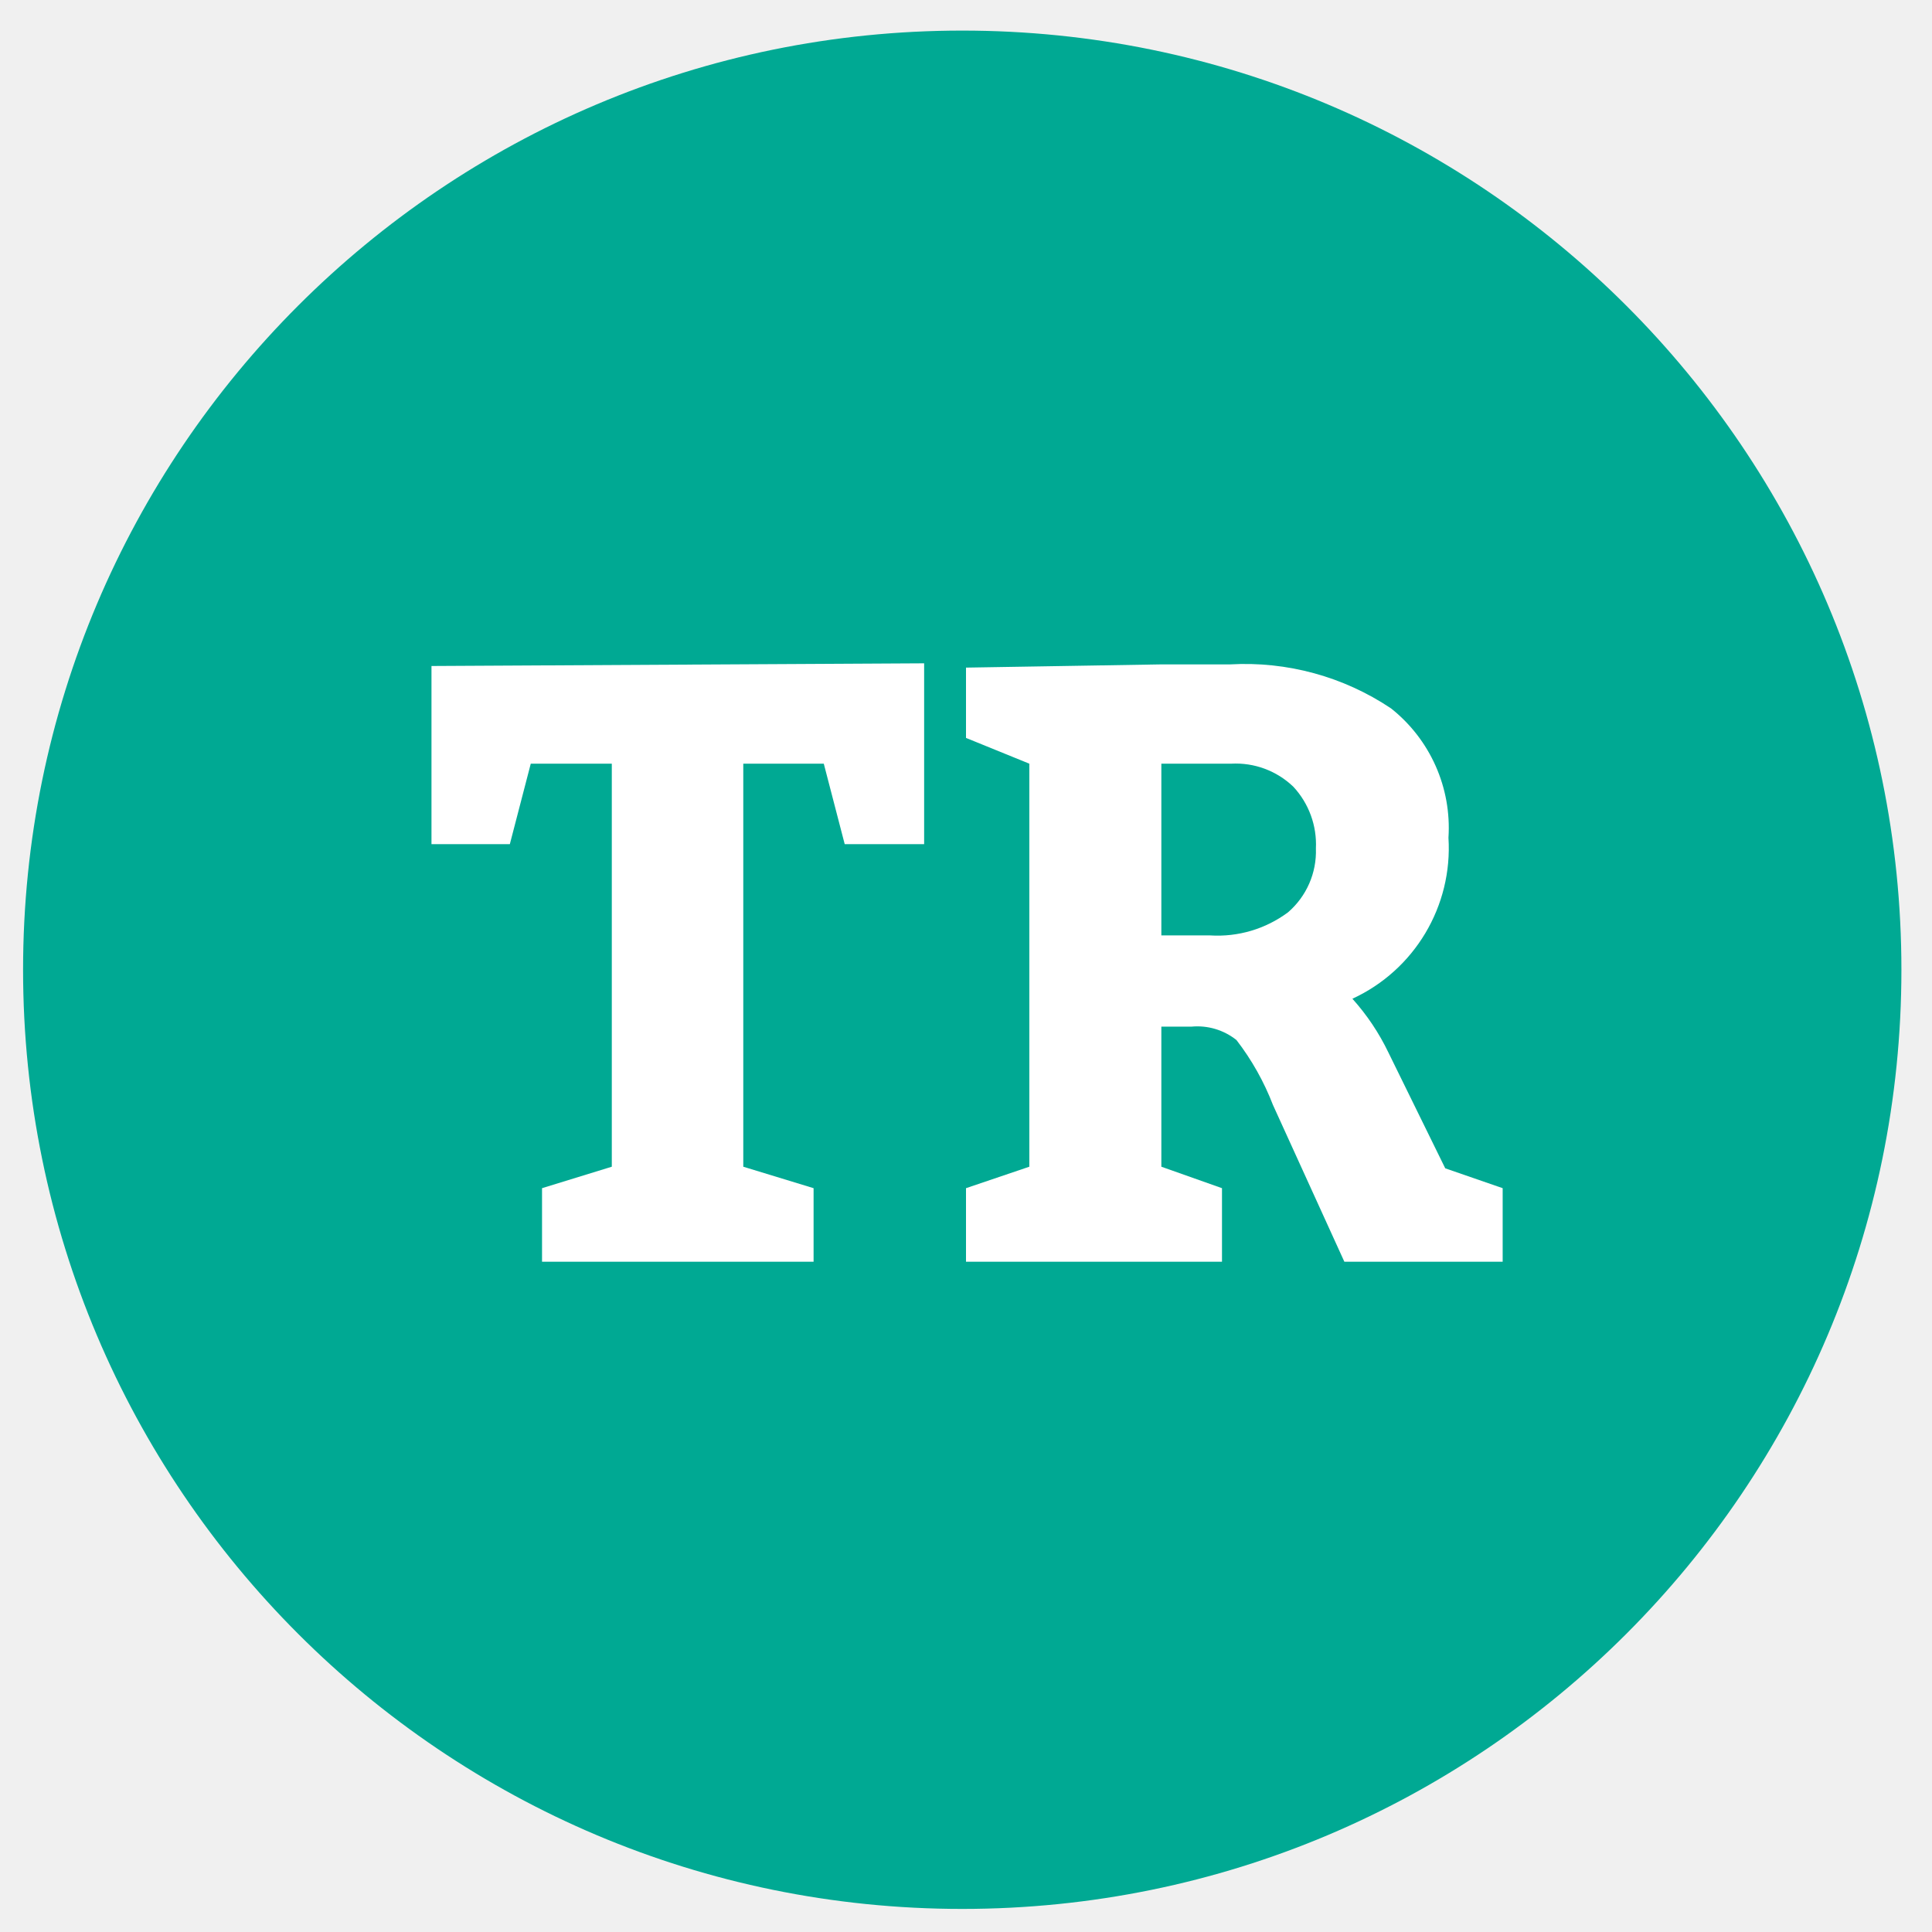
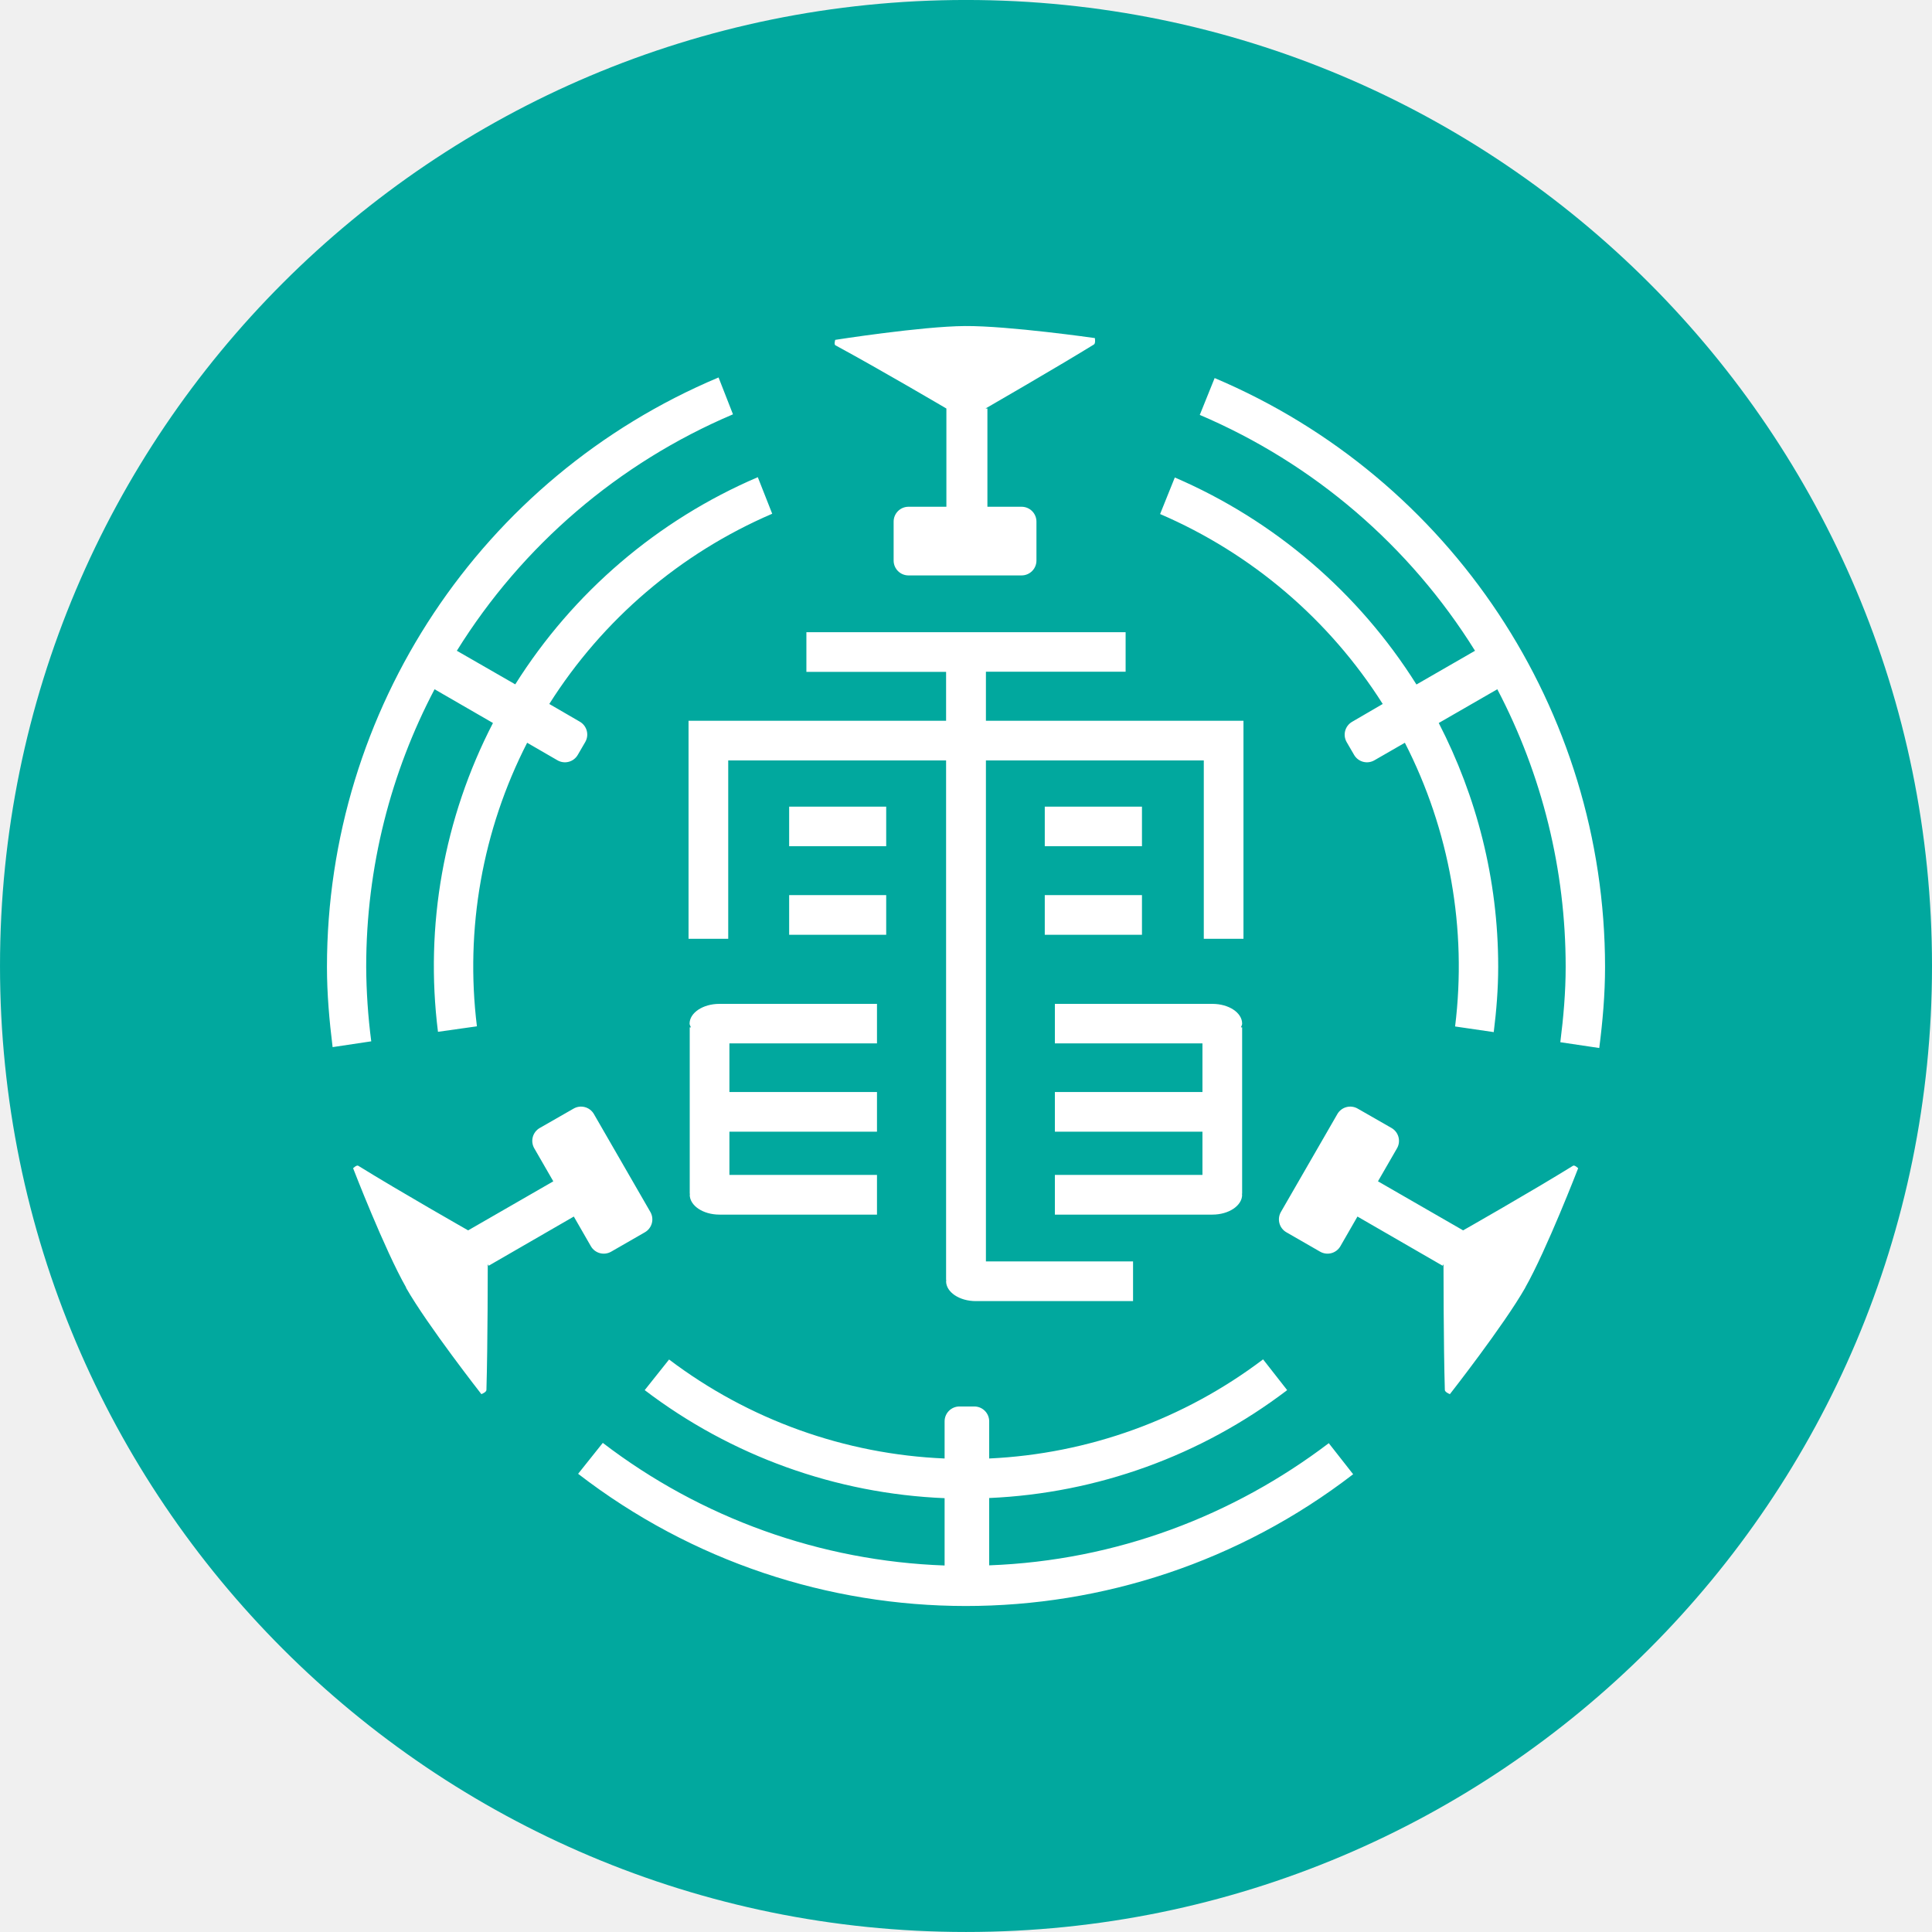
- <svg xmlns="http://www.w3.org/2000/svg" data-name="Layer 1" viewBox="0 0 36 36">
-   <circle cx="17.93" cy="18.07" r="17.5" fill="#00a993" />
-   <path d="M15.16 23.51v-1.37l-1.31-.4v-7.51h1.5l.39 1.5h1.48v-3.37l-9.18.05v3.32H9.5l.39-1.5h1.51v7.51l-1.3.4v1.37h5.06zm7.78-9.28a1.55 1.55 0 011.16.43 1.58 1.58 0 01.42 1.15A1.5 1.5 0 0124 17a2.2 2.2 0 01-1.45.43h-.91v-3.2zm-1.3 7.51v-2.61h.56a1.17 1.17 0 01.84.25 4.81 4.81 0 01.68 1.21l1.33 2.92H28v-1.37l-1.07-.37-1.06-2.16a4.25 4.25 0 00-.67-1 3.09 3.09 0 001.79-3 2.84 2.84 0 00-1.07-2.41 4.89 4.89 0 00-3-.82h-1.28l-3.64.06v1.31l1.18.48v7.51l-1.18.4v1.37h4.77v-1.37z" fill="#fff" />
+ <svg xmlns="http://www.w3.org/2000/svg" width="192" height="192" viewBox="0 0 50.8 50.8">
+   <g fill-rule="evenodd" stroke-width=".26" transform="translate(-368.241 -50.441) scale(3.90769)">
+     <circle class="color-main color-turquoise" fill="#01a89e" cx="100.735" cy="19.408" r="6.5" />
+     <g class="color-white" fill="#fff">
+       <path d="M99.07 15.448a4.304 4.304 0 00-2.635 3.966c0 .183.016.362.038.54l.26-.039a4.06 4.06 0 01-.034-.501c0-.675.167-1.31.46-1.868l.393.227a3.558 3.558 0 00-.37 2.078l.262-.037a3.303 3.303 0 01.338-1.908l.204.118a.1.1 0 00.137-.037l.05-.086a.1.1 0 00-.037-.137l-.205-.119a3.329 3.329 0 011.5-1.28l-.097-.246a3.605 3.605 0 00-1.632 1.394l-.393-.226a4.052 4.052 0 011.858-1.591zm3.338.004l-.1.248a4.052 4.052 0 011.852 1.587l-.394.227a3.605 3.605 0 00-1.626-1.393l-.099.246a3.332 3.332 0 011.498 1.278l-.206.12a.1.1 0 00-.037.136l.05.086a.1.1 0 00.137.037l.205-.118a3.3 3.3 0 01.338 1.909l.26.038c.018-.144.03-.29.03-.44 0-.59-.146-1.147-.4-1.64l.394-.227a4.02 4.02 0 01.46 1.868c0 .172-.015.34-.036.507l.262.039c.023-.18.039-.36.039-.546a4.305 4.305 0 00-2.627-3.962zm.326 6.603a3.307 3.307 0 01-1.843.667v-.25a.1.1 0 00-.1-.1h-.1a.1.1 0 00-.1.1v.25a3.303 3.303 0 01-1.854-.666l-.164.206a3.574 3.574 0 002.018.727v.453a4.019 4.019 0 01-2.3-.825l-.166.208a4.272 4.272 0 005.215.003l-.164-.209c-.64.486-1.427.79-2.285.822v-.453a3.566 3.566 0 002.005-.726z" color="#000" font-family="sans-serif" font-weight="400" overflow="visible" style="line-height:normal;font-variant-ligatures:normal;font-variant-position:normal;font-variant-caps:normal;font-variant-numeric:normal;font-variant-alternates:normal;font-feature-settings:normal;text-indent:0;text-align:start;text-decoration-line:none;text-decoration-style:solid;text-decoration-color:#000;text-transform:none;text-orientation:mixed;white-space:normal;shape-padding:0;isolation:auto;mix-blend-mode:normal;solid-color:#000;solid-opacity:1" />
+       <path d="M100.728 15.102c-.292.002-.873.093-.873.093s-.01.032.002.037c.296.16.746.425.746.425v.661h-.255a.1.1 0 00-.1.1v.262a.1.1 0 00.1.1h.76a.1.1 0 00.101-.1v-.262a.1.1 0 00-.1-.1h-.23v-.661h-.013s.475-.274.73-.431c.012-.008.006-.043.006-.043s-.581-.083-.873-.081zm-3.76 6.47c-.145-.254-.357-.803-.357-.803s.023-.023.034-.017c.286.177.74.435.74.435l.573-.33-.128-.222a.1.1 0 01.037-.137l.227-.13a.1.1 0 01.137.036l.38.659a.1.1 0 01-.037.137l-.226.13a.1.1 0 01-.137-.036l-.115-.2-.573.331-.006-.01s0 .547-.009.846c0 .015-.034.028-.034.028s-.362-.462-.507-.716zm7.53 0c.144-.254.356-.803.356-.803s-.023-.023-.034-.017c-.286.177-.74.435-.74.435l-.573-.33.128-.222a.1.1 0 00-.037-.137l-.227-.13a.1.1 0 00-.137.036l-.38.659a.1.1 0 00.037.137l.226.13a.1.1 0 00.137-.036l.115-.2.573.331.006-.01s0 .547.009.846c0 .015.034.028.034.028s.362-.462.507-.716zm-4.837-4.41v.267h.94v.329h-1.733v1.467h.267v-1.2h1.466v3.497h.002l-.002.007c0 .074.09.134.2.134h1.058v-.267h-.99v-3.371h1.466v1.2h.267v-1.467h-1.733v-.33h.94v-.266H100.6zm-.116 1.174v.266h.653v-.266zm1.72 0v.266h.654v-.266zm-1.72.595v.267h.653v-.267zm1.72 0v.267h.654v-.267zm-2.19.732c-.11 0-.2.06-.2.133 0 .009.006.016.009.025h-.008v1.12h.002l-.002.006c0 .074.09.134.2.134h1.06v-.267h-.993v-.291h.993v-.267h-.993v-.327h.993v-.266h-.993zm2.258 0v.266h.993v.327h-.993v.267h.993v.291h-.993v.267h1.06c.11 0 .2-.06.2-.134l-.002-.006h.002v-1.12h-.008c.003-.009.008-.016.008-.025 0-.074-.09-.133-.2-.133h-.067z" />
+     </g>
+   </g>
</svg>
